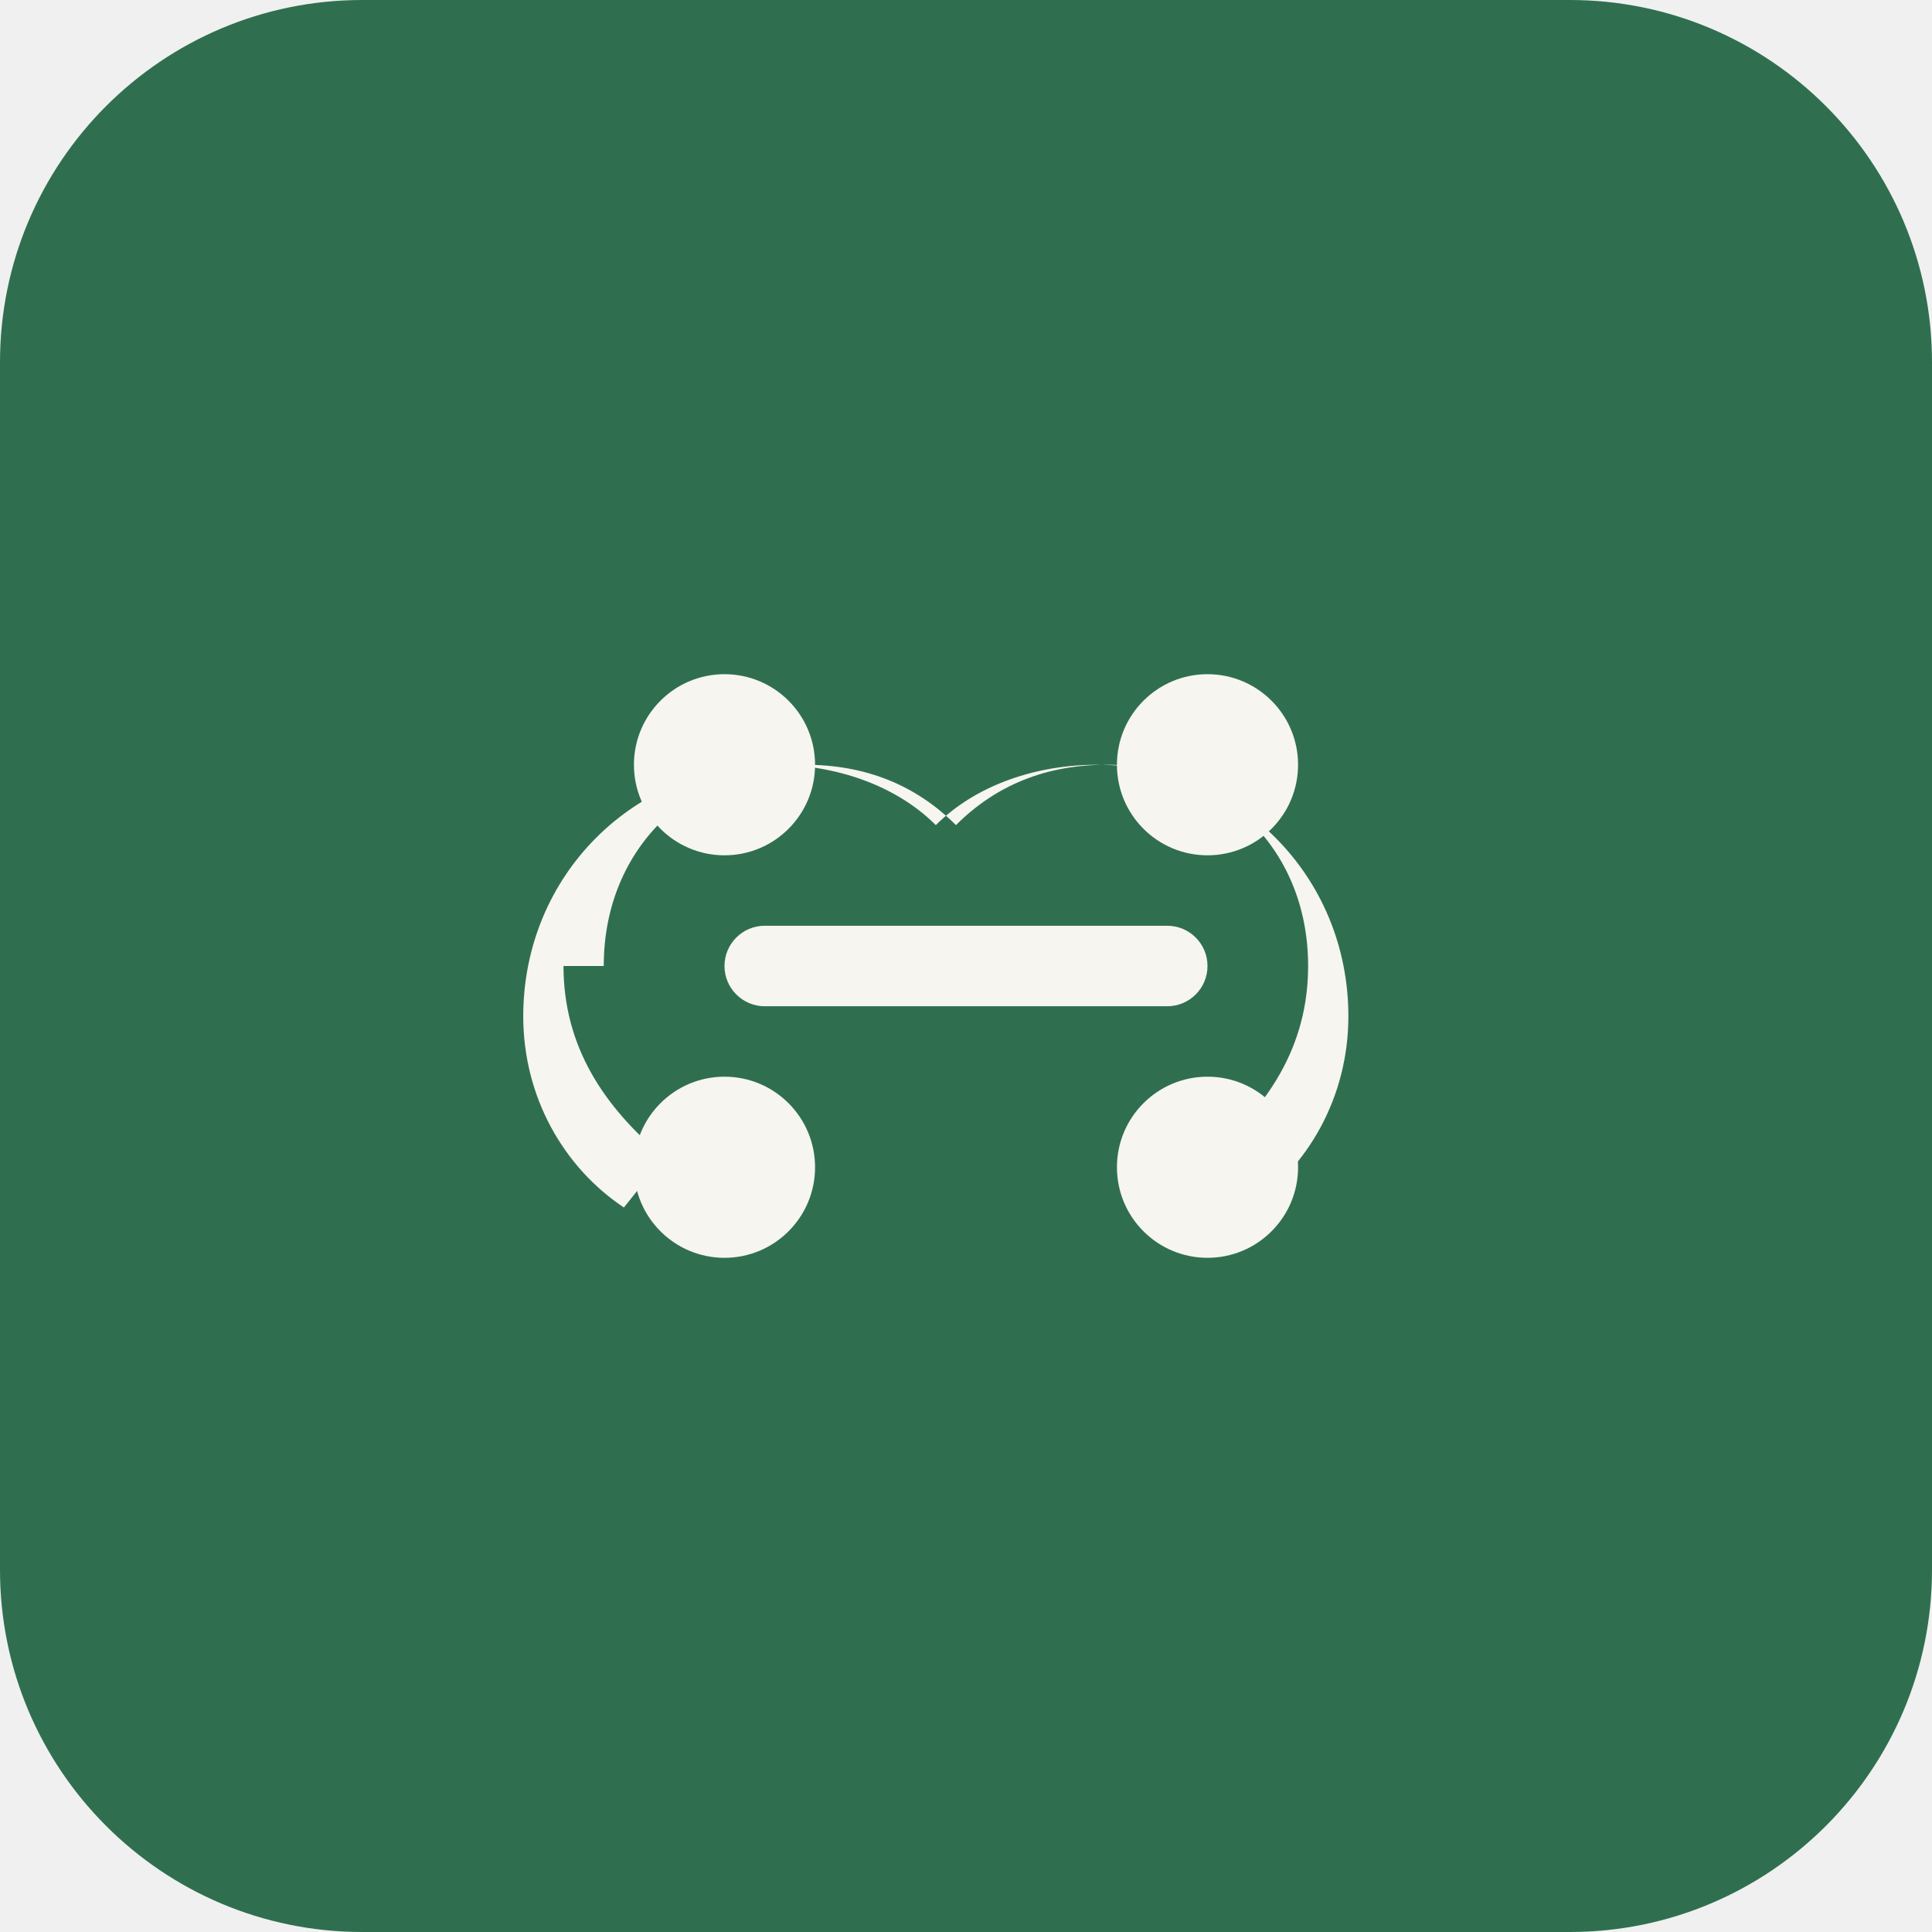
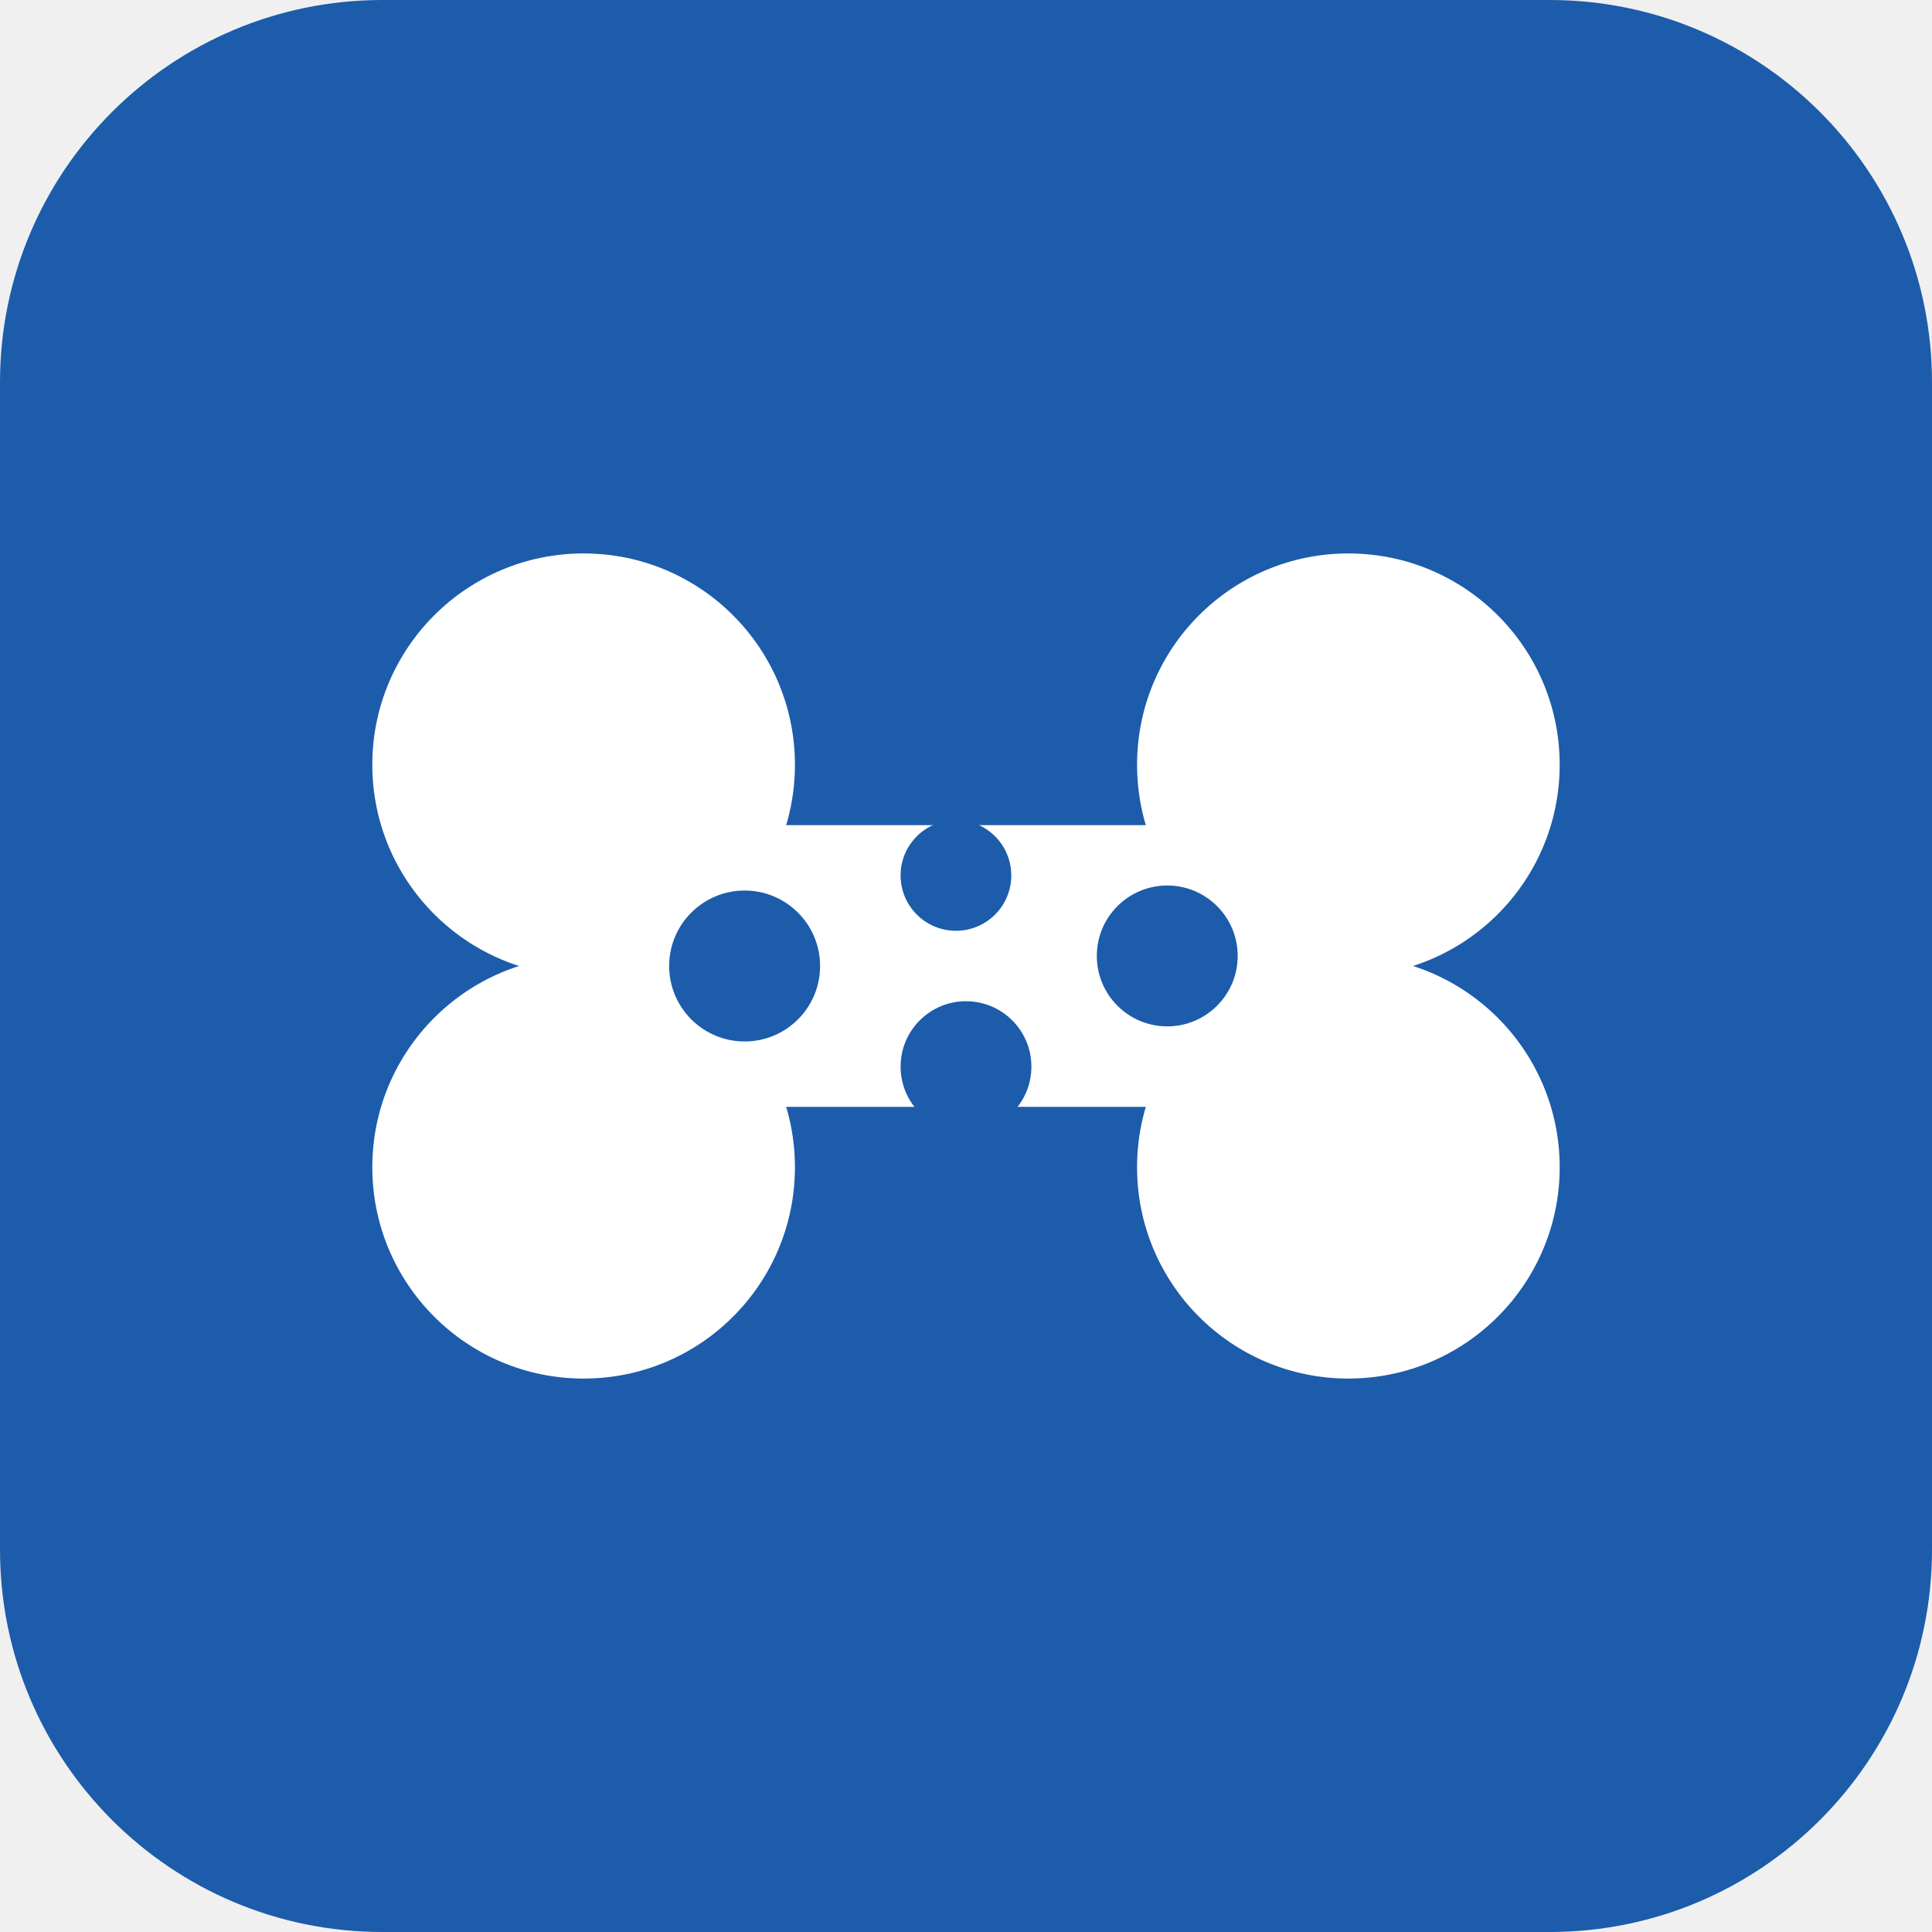
- <svg xmlns="http://www.w3.org/2000/svg" viewBox="0 0 192 192">
-   <rect width="192" height="192" rx="36" fill="#2f6f4f" />
-   <path d="M60 96c0-12 9-20 20-20 6 0 11 2 15 6 4-4 9-6 15-6 11 0 20 8 20 20 0 8-4 14-10 19l4 5c6-4 10-11 10-19 0-14-11-25-25-25-6 0-12 2-16 6-4-4-10-6-16-6-14 0-25 11-25 25 0 8 4 15 10 19l4-5c-6-5-10-11-10-19z" fill="#f7f5f0" />
-   <circle cx="72" cy="76" r="9" fill="#f7f5f0" />
-   <circle cx="120" cy="76" r="9" fill="#f7f5f0" />
-   <circle cx="72" cy="116" r="9" fill="#f7f5f0" />
-   <circle cx="120" cy="116" r="9" fill="#f7f5f0" />
-   <rect x="72" y="92" width="48" height="8" rx="4" fill="#f7f5f0" />
+ <svg xmlns="http://www.w3.org/2000/svg" viewBox="0 0 192 192" role="img" aria-label="Porous bone">
+   <rect width="192" height="192" rx="38" fill="#1c5cab" />
+   <g fill="#ffffff">
+     <rect x="52" y="82" width="88" height="28" rx="14" />
+     <circle cx="58" cy="76" r="21" />
+     <circle cx="58" cy="116" r="21" />
+     <circle cx="134" cy="76" r="21" />
+     <circle cx="134" cy="116" r="21" />
+   </g>
+   <g fill="#1c5cab">
+     <circle cx="74" cy="96" r="7.5" />
+     <circle cx="95" cy="87" r="5.5" />
+     <circle cx="96" cy="106" r="6.5" />
+     <circle cx="116" cy="95" r="7" />
+   </g>
</svg>
